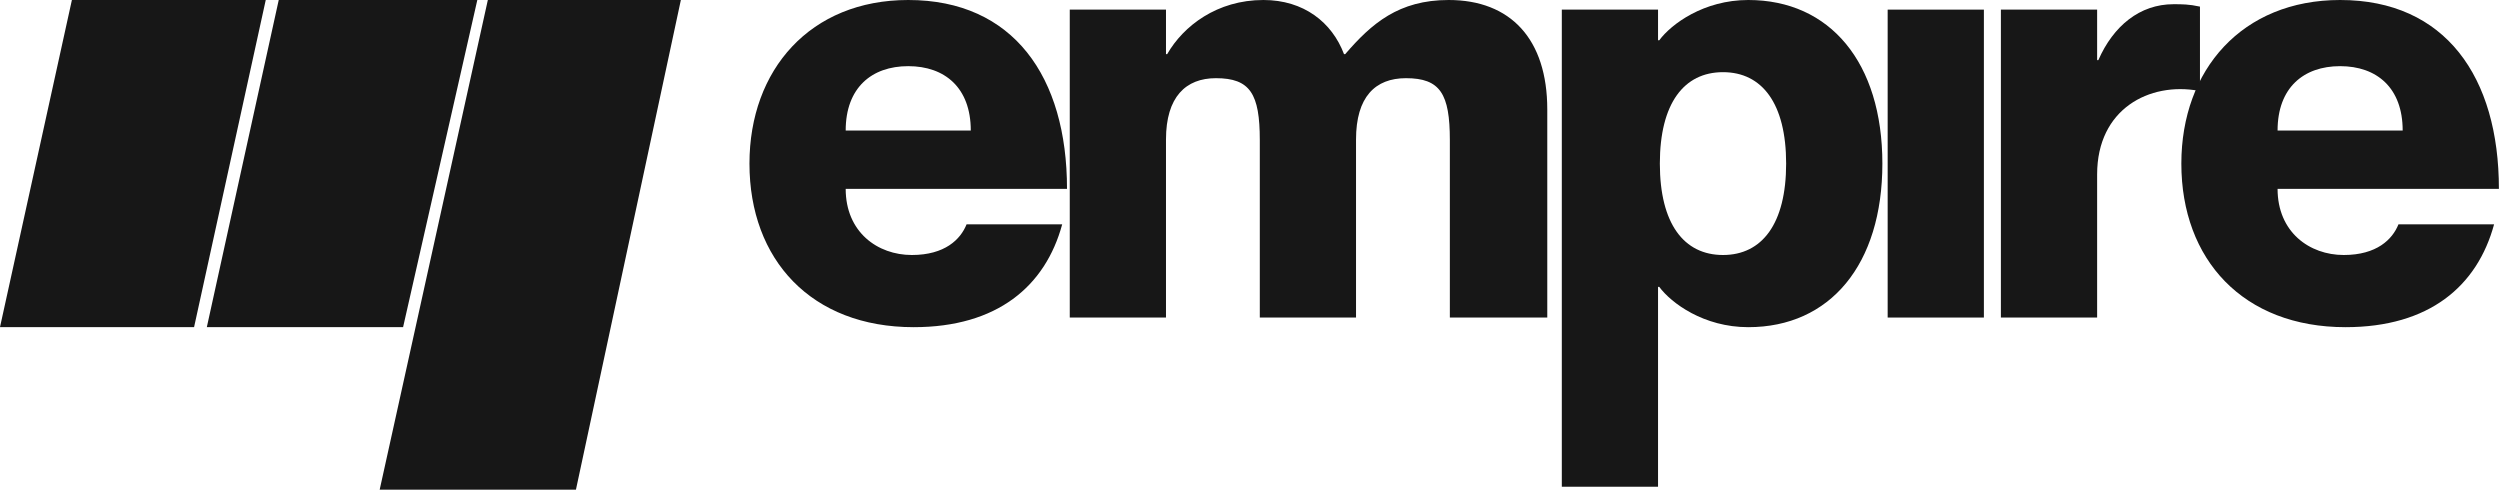
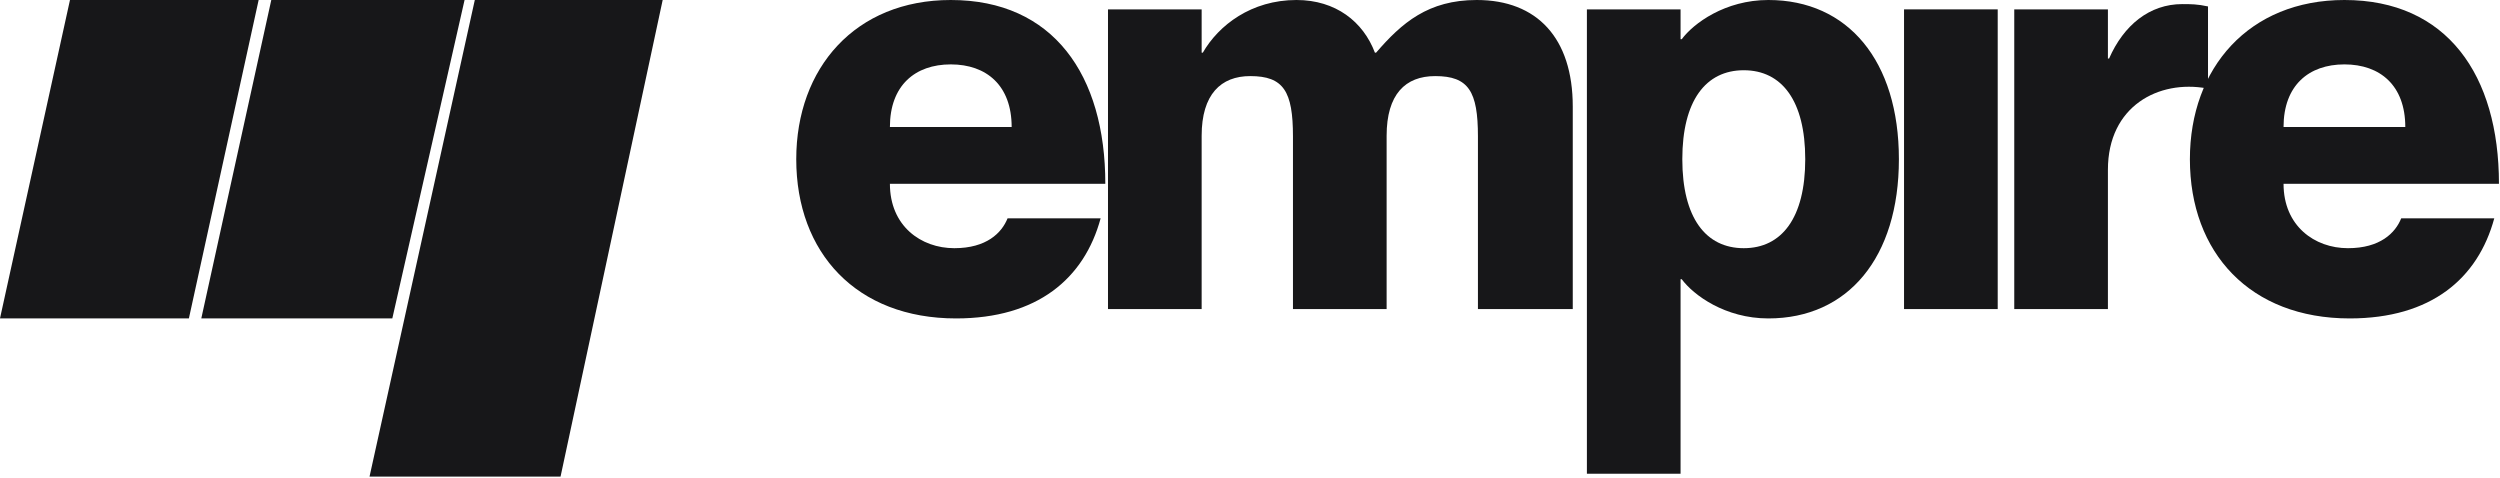
- <svg xmlns="http://www.w3.org/2000/svg" width="2186" height="429" viewBox="0 0 2186 429" fill="none">
-   <path d="M232.368 0H62.868L0 286.023H169.707L232.368 0Z" fill="#171717" />
-   <path d="M417.367 0H243.724L180.855 286.023H352.469L417.367 0Z" fill="#171717" />
-   <path d="M595.351 0H426.569L331.984 428.184H503.597L595.351 0Z" fill="#171717" />
-   <path d="M797.316 222.973C826.239 222.973 839.912 209.3 845.171 196.153H928.785C914.061 250.319 871.99 286.078 798.893 286.078C709.494 286.078 655.328 227.18 655.328 143.039C655.328 61.002 708.442 0 794.16 0C886.189 0 932.992 67.313 932.992 165.126H739.469C739.469 202.99 767.34 222.973 797.316 222.973ZM794.16 57.847C762.082 57.847 739.469 76.778 739.469 114.116H848.852C848.852 76.778 826.239 57.847 794.16 57.847Z" fill="#171717" />
-   <path d="M1266.7 0C1320.87 0 1352.94 34.182 1352.94 95.71V277.664H1267.75V122.53C1267.75 82.037 1259.34 68.364 1229.36 68.364C1202.54 68.364 1185.71 84.667 1185.71 122.004V277.664H1101.57V122.53C1101.57 82.037 1093.16 68.364 1063.18 68.364C1036.89 68.364 1019.54 84.667 1019.54 122.004V277.664H935.396V8.414H1019.54V47.329H1020.59C1034.79 22.613 1064.24 0 1104.73 0C1139.96 0 1164.68 19.457 1175.2 47.329H1176.25C1199.39 20.509 1223.05 0 1266.7 0Z" fill="#171717" />
-   <path d="M1528.67 0C1600.19 0 1645.95 54.691 1645.95 143.039C1645.95 231.387 1600.19 286.078 1528.67 286.078C1489.76 286.078 1461.36 265.043 1450.84 250.845H1449.79V425.574H1365.65V8.414H1449.79V35.234H1450.84C1461.36 21.035 1489.76 0 1528.67 0ZM1506.59 222.973C1540.77 222.973 1561.8 195.627 1561.8 143.039C1561.8 90.451 1540.77 63.105 1506.59 63.105C1472.41 63.105 1451.37 90.451 1451.37 143.039C1451.37 195.627 1472.41 222.973 1506.59 222.973Z" fill="#171717" />
-   <path d="M1650.57 8.414H1734.71V277.664H1650.57V8.414Z" fill="#171717" />
-   <path d="M1900.51 3.681C1907.87 3.681 1914.18 3.681 1923.65 5.785V79.408H1922.6C1879.48 71.52 1833.73 95.184 1833.73 152.505V277.664H1749.58V8.414H1833.73V52.588H1834.78C1847.92 22.613 1871.06 3.681 1900.51 3.681Z" fill="#171717" />
-   <path d="M2049.36 222.973C2078.28 222.973 2091.96 209.3 2097.22 196.153H2180.83C2166.11 250.319 2124.04 286.078 2050.94 286.078C1961.54 286.078 1907.37 227.18 1907.37 143.039C1907.37 61.002 1960.49 0 2046.21 0C2138.23 0 2185.04 67.313 2185.04 165.126H1991.51C1991.51 202.99 2019.39 222.973 2049.36 222.973ZM2046.21 57.847C2014.13 57.847 1991.51 76.778 1991.51 114.116H2100.9C2100.9 76.778 2078.28 57.847 2046.21 57.847Z" fill="#171717" />
+ <svg xmlns="http://www.w3.org/2000/svg" width="2246" height="429" viewBox="0 0 2246 429" fill="none">
+   <path d="M232.368 0H62.868L0 286.023H169.707L232.368 0Z" fill="#171719" />
+   <path d="M417.367 0H243.724L180.855 286.023H352.469L417.367 0Z" fill="#171719" />
+   <path d="M595.351 0H426.569L331.984 428.184H503.597L595.351 0Z" fill="#171719" />
+   <path d="M857.339 222.973C886.262 222.973 899.935 209.3 905.194 196.153H988.809C974.084 250.319 932.014 286.078 858.917 286.078C769.517 286.078 715.352 227.18 715.352 143.039C715.352 61.002 768.465 0 854.184 0C946.213 0 993.016 67.313 993.016 165.126H799.492C799.492 202.99 827.364 222.973 857.339 222.973ZM854.184 57.847C822.105 57.847 799.492 76.778 799.492 114.116H908.875C908.875 76.778 886.262 57.847 854.184 57.847Z" fill="#171719" />
+   <path d="M1326.72 0C1380.89 0 1412.97 34.182 1412.97 95.71V277.664H1327.78V122.53C1327.78 82.037 1319.36 68.364 1289.39 68.364C1262.57 68.364 1245.74 84.667 1245.74 122.004V277.664H1161.6V122.53C1161.6 82.037 1153.18 68.364 1123.21 68.364C1096.91 68.364 1079.56 84.667 1079.56 122.004V277.664H995.419V8.414H1079.56V47.329H1080.61C1094.81 22.613 1124.26 0 1164.75 0C1199.99 0 1224.7 19.457 1235.22 47.329H1236.27C1259.41 20.509 1283.08 0 1326.72 0Z" fill="#171719" />
+   <path d="M1588.7 0C1660.22 0 1705.97 54.691 1705.97 143.039C1705.97 231.387 1660.22 286.078 1588.7 286.078C1549.78 286.078 1521.39 265.043 1510.87 250.845H1509.82V425.574H1425.67V8.414H1509.82V35.234H1510.87C1521.39 21.035 1549.78 0 1588.7 0ZM1566.61 222.973C1600.79 222.973 1621.83 195.627 1621.83 143.039C1621.83 90.451 1600.79 63.105 1566.61 63.105C1532.43 63.105 1511.39 90.451 1511.39 143.039C1511.39 195.627 1532.43 222.973 1566.61 222.973Z" fill="#171719" />
+   <path d="M1710.59 8.414H1794.74V277.664H1710.59V8.414Z" fill="#171719" />
+   <path d="M1960.54 3.681C1967.9 3.681 1974.21 3.681 1983.67 5.785V79.408H1982.62C1939.5 71.52 1893.75 95.184 1893.75 152.505V277.664H1809.61V8.414H1893.75V52.588H1894.8C1907.95 22.613 1931.09 3.681 1960.54 3.681Z" fill="#171719" />
+   <path d="M2109.38 222.973C2138.31 222.973 2151.98 209.3 2157.24 196.153H2240.85C2226.13 250.319 2184.06 286.078 2110.96 286.078C2021.56 286.078 1967.4 227.18 1967.4 143.039C1967.4 61.002 2020.51 0 2106.23 0C2198.26 0 2245.06 67.313 2245.06 165.126H2051.54C2051.54 202.99 2079.41 222.973 2109.38 222.973ZM2106.23 57.847C2074.15 57.847 2051.54 76.778 2051.54 114.116H2160.92C2160.92 76.778 2138.31 57.847 2106.23 57.847Z" fill="#171719" />
</svg>
